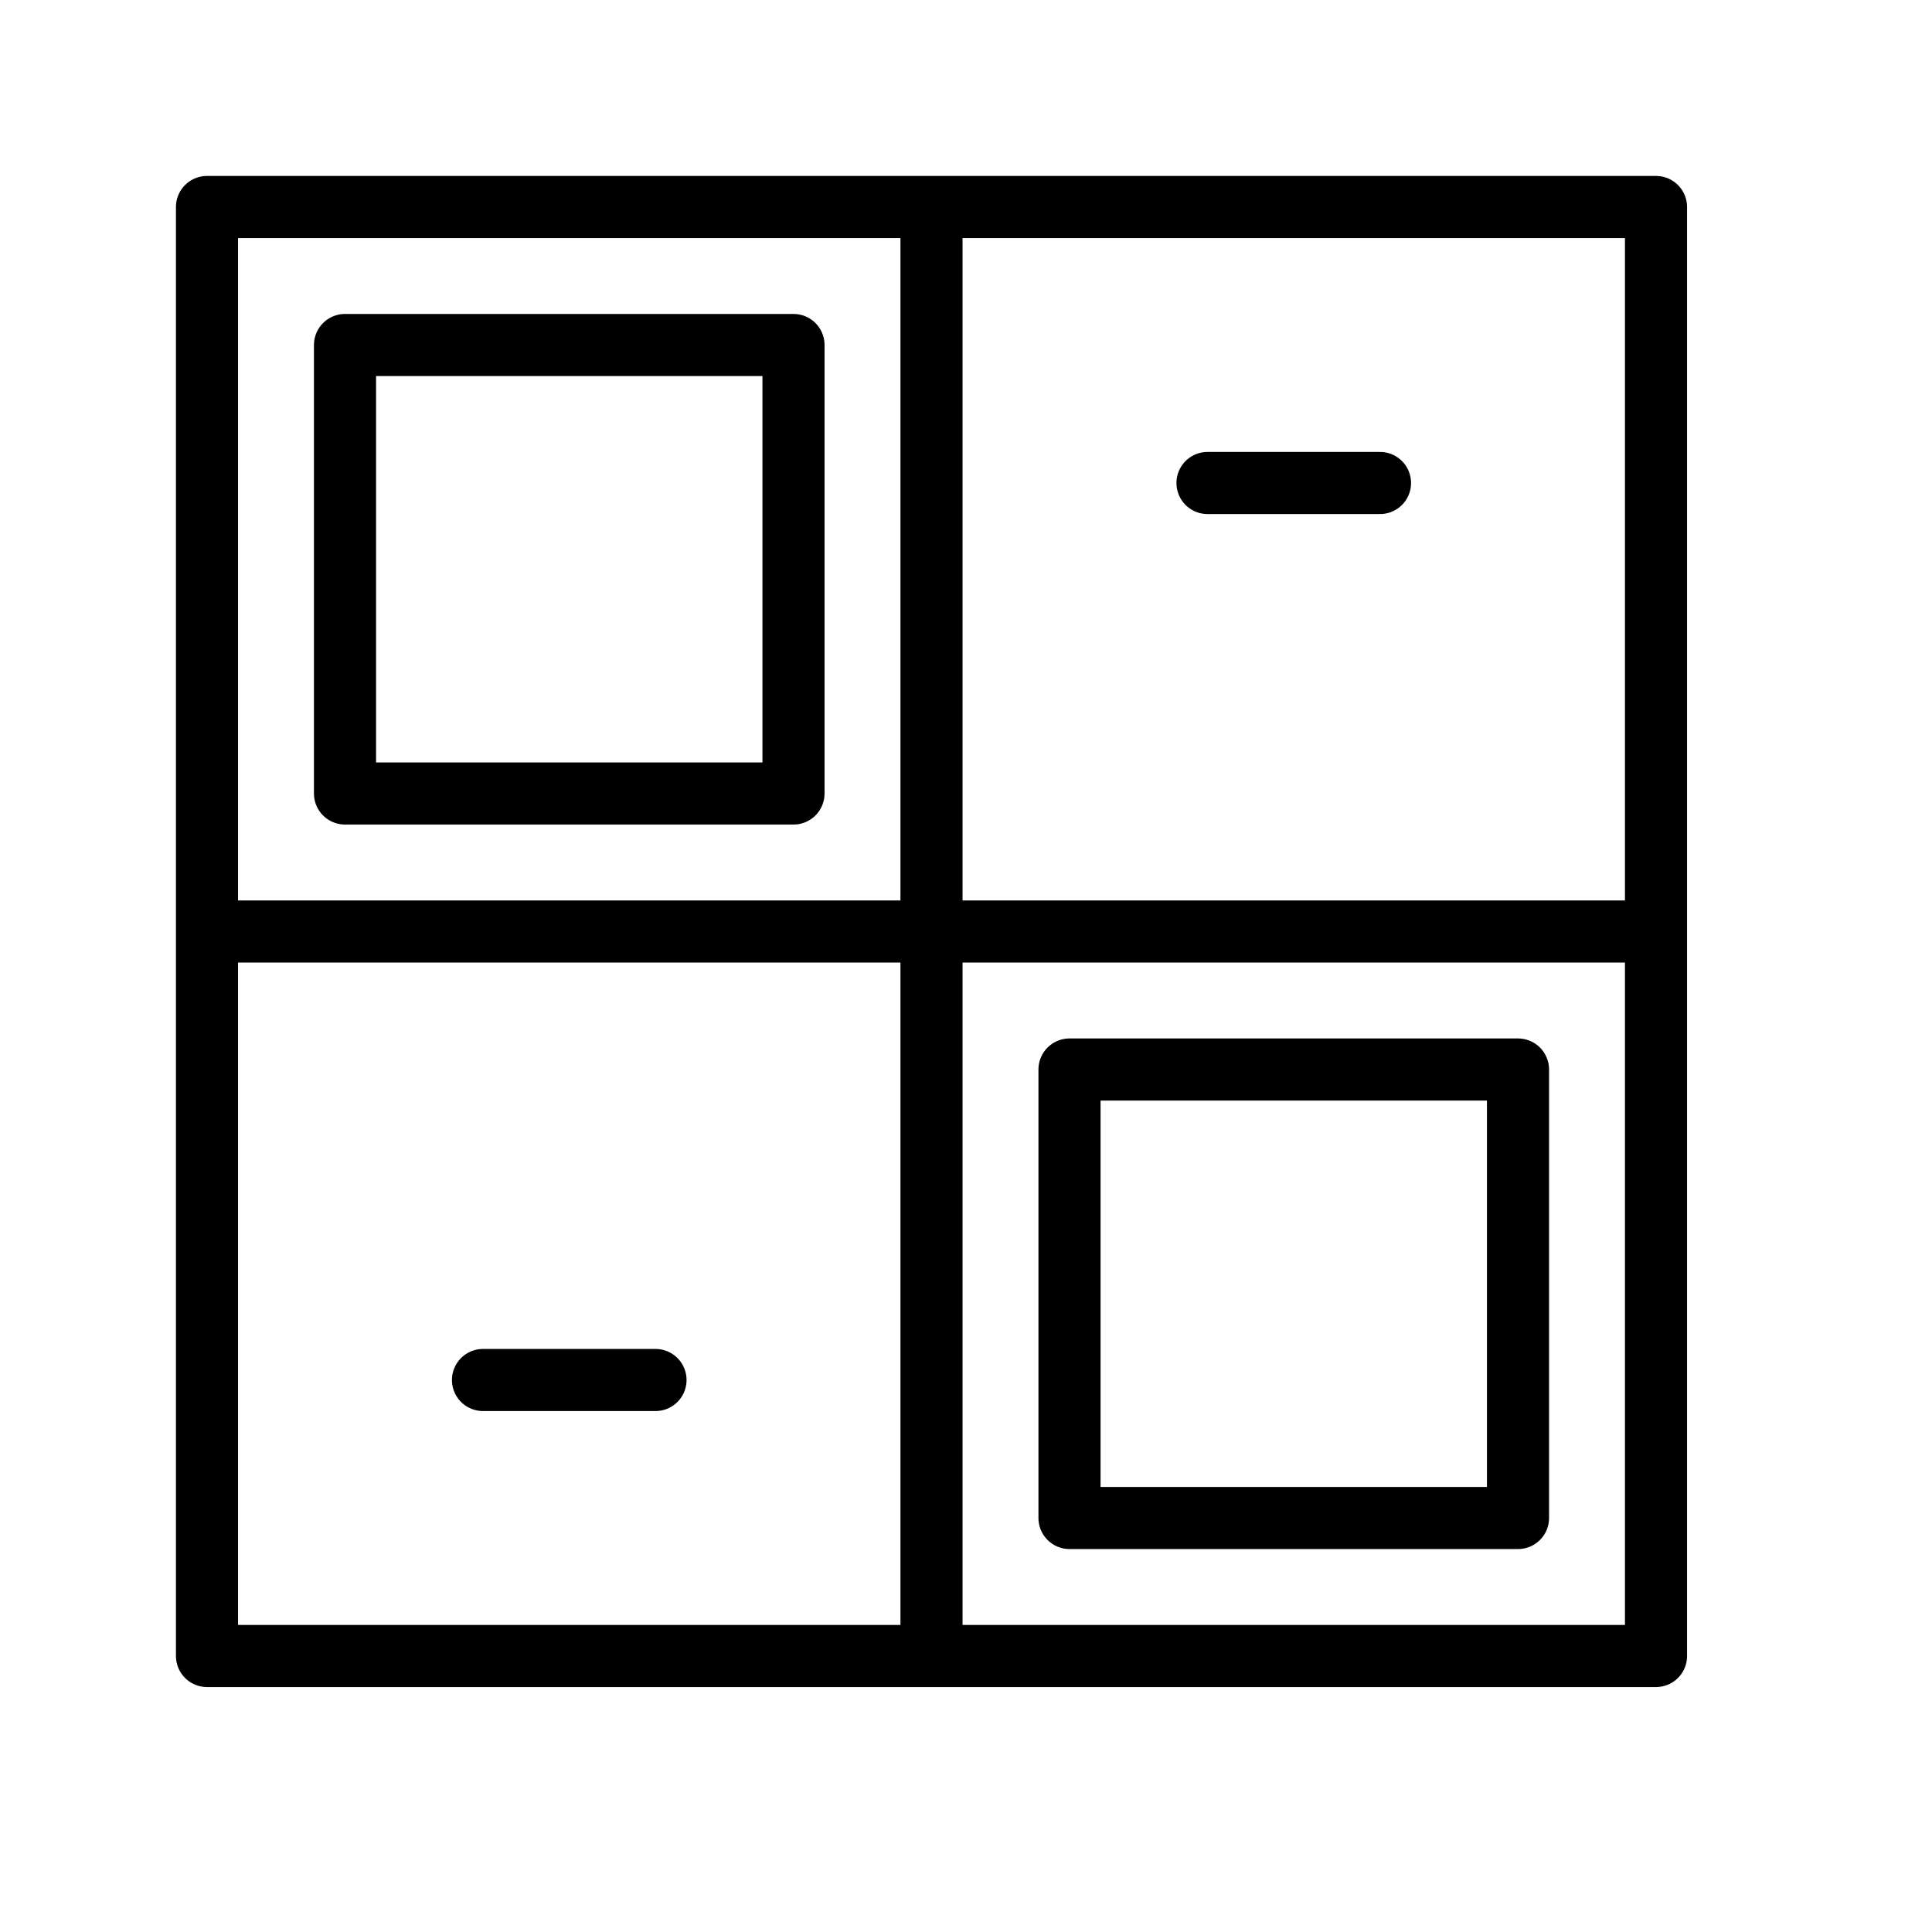
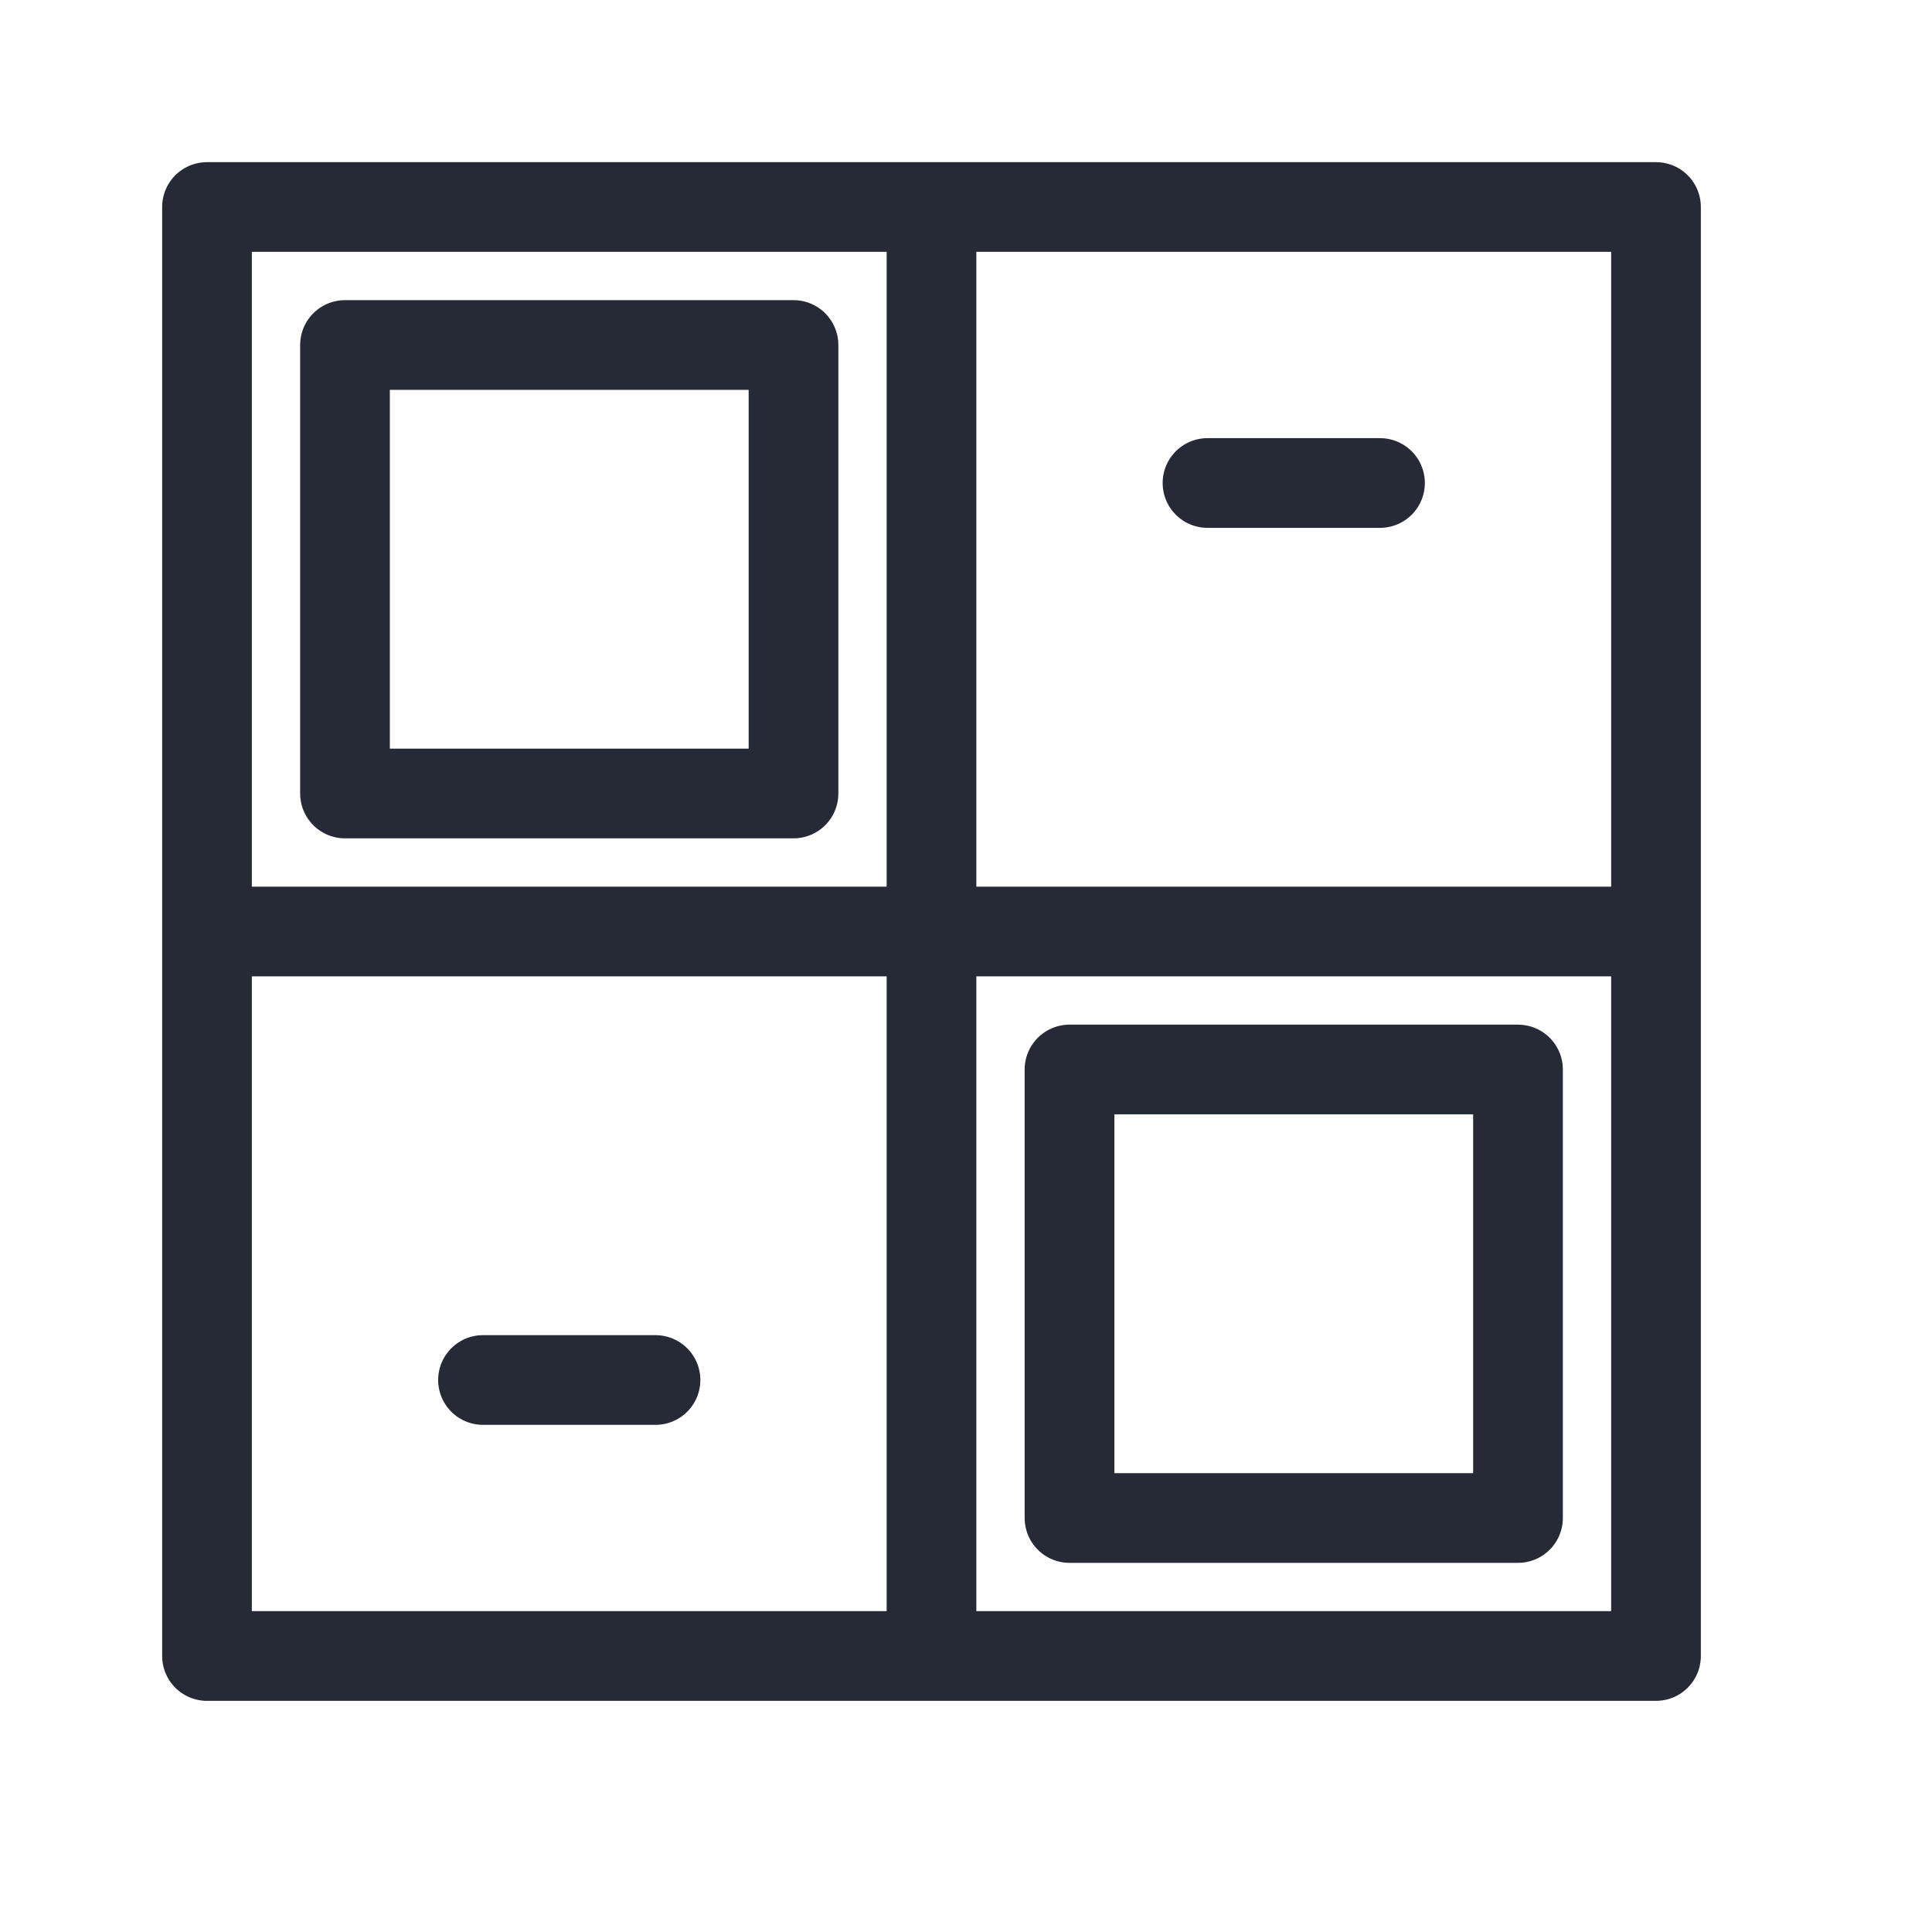
<svg xmlns="http://www.w3.org/2000/svg" viewBox="0 0 56 56" role="img" aria-labelledby="icon-title icon-desc" style="max-width:100%;height:auto">
-   <g fill="none" stroke="currentColor" stroke-width="1.8" stroke-linecap="round" stroke-linejoin="round">
+   <g fill="none" stroke="#252a36" stroke-width="2.6" stroke-linecap="round" stroke-linejoin="round">
    <path d="M6 6h42v42H6zM6 27h42M27 6v42M10 10h13v13H10zM31 31h13v13H31zM35 14h5m-26 26h5" />
  </g>
</svg>
